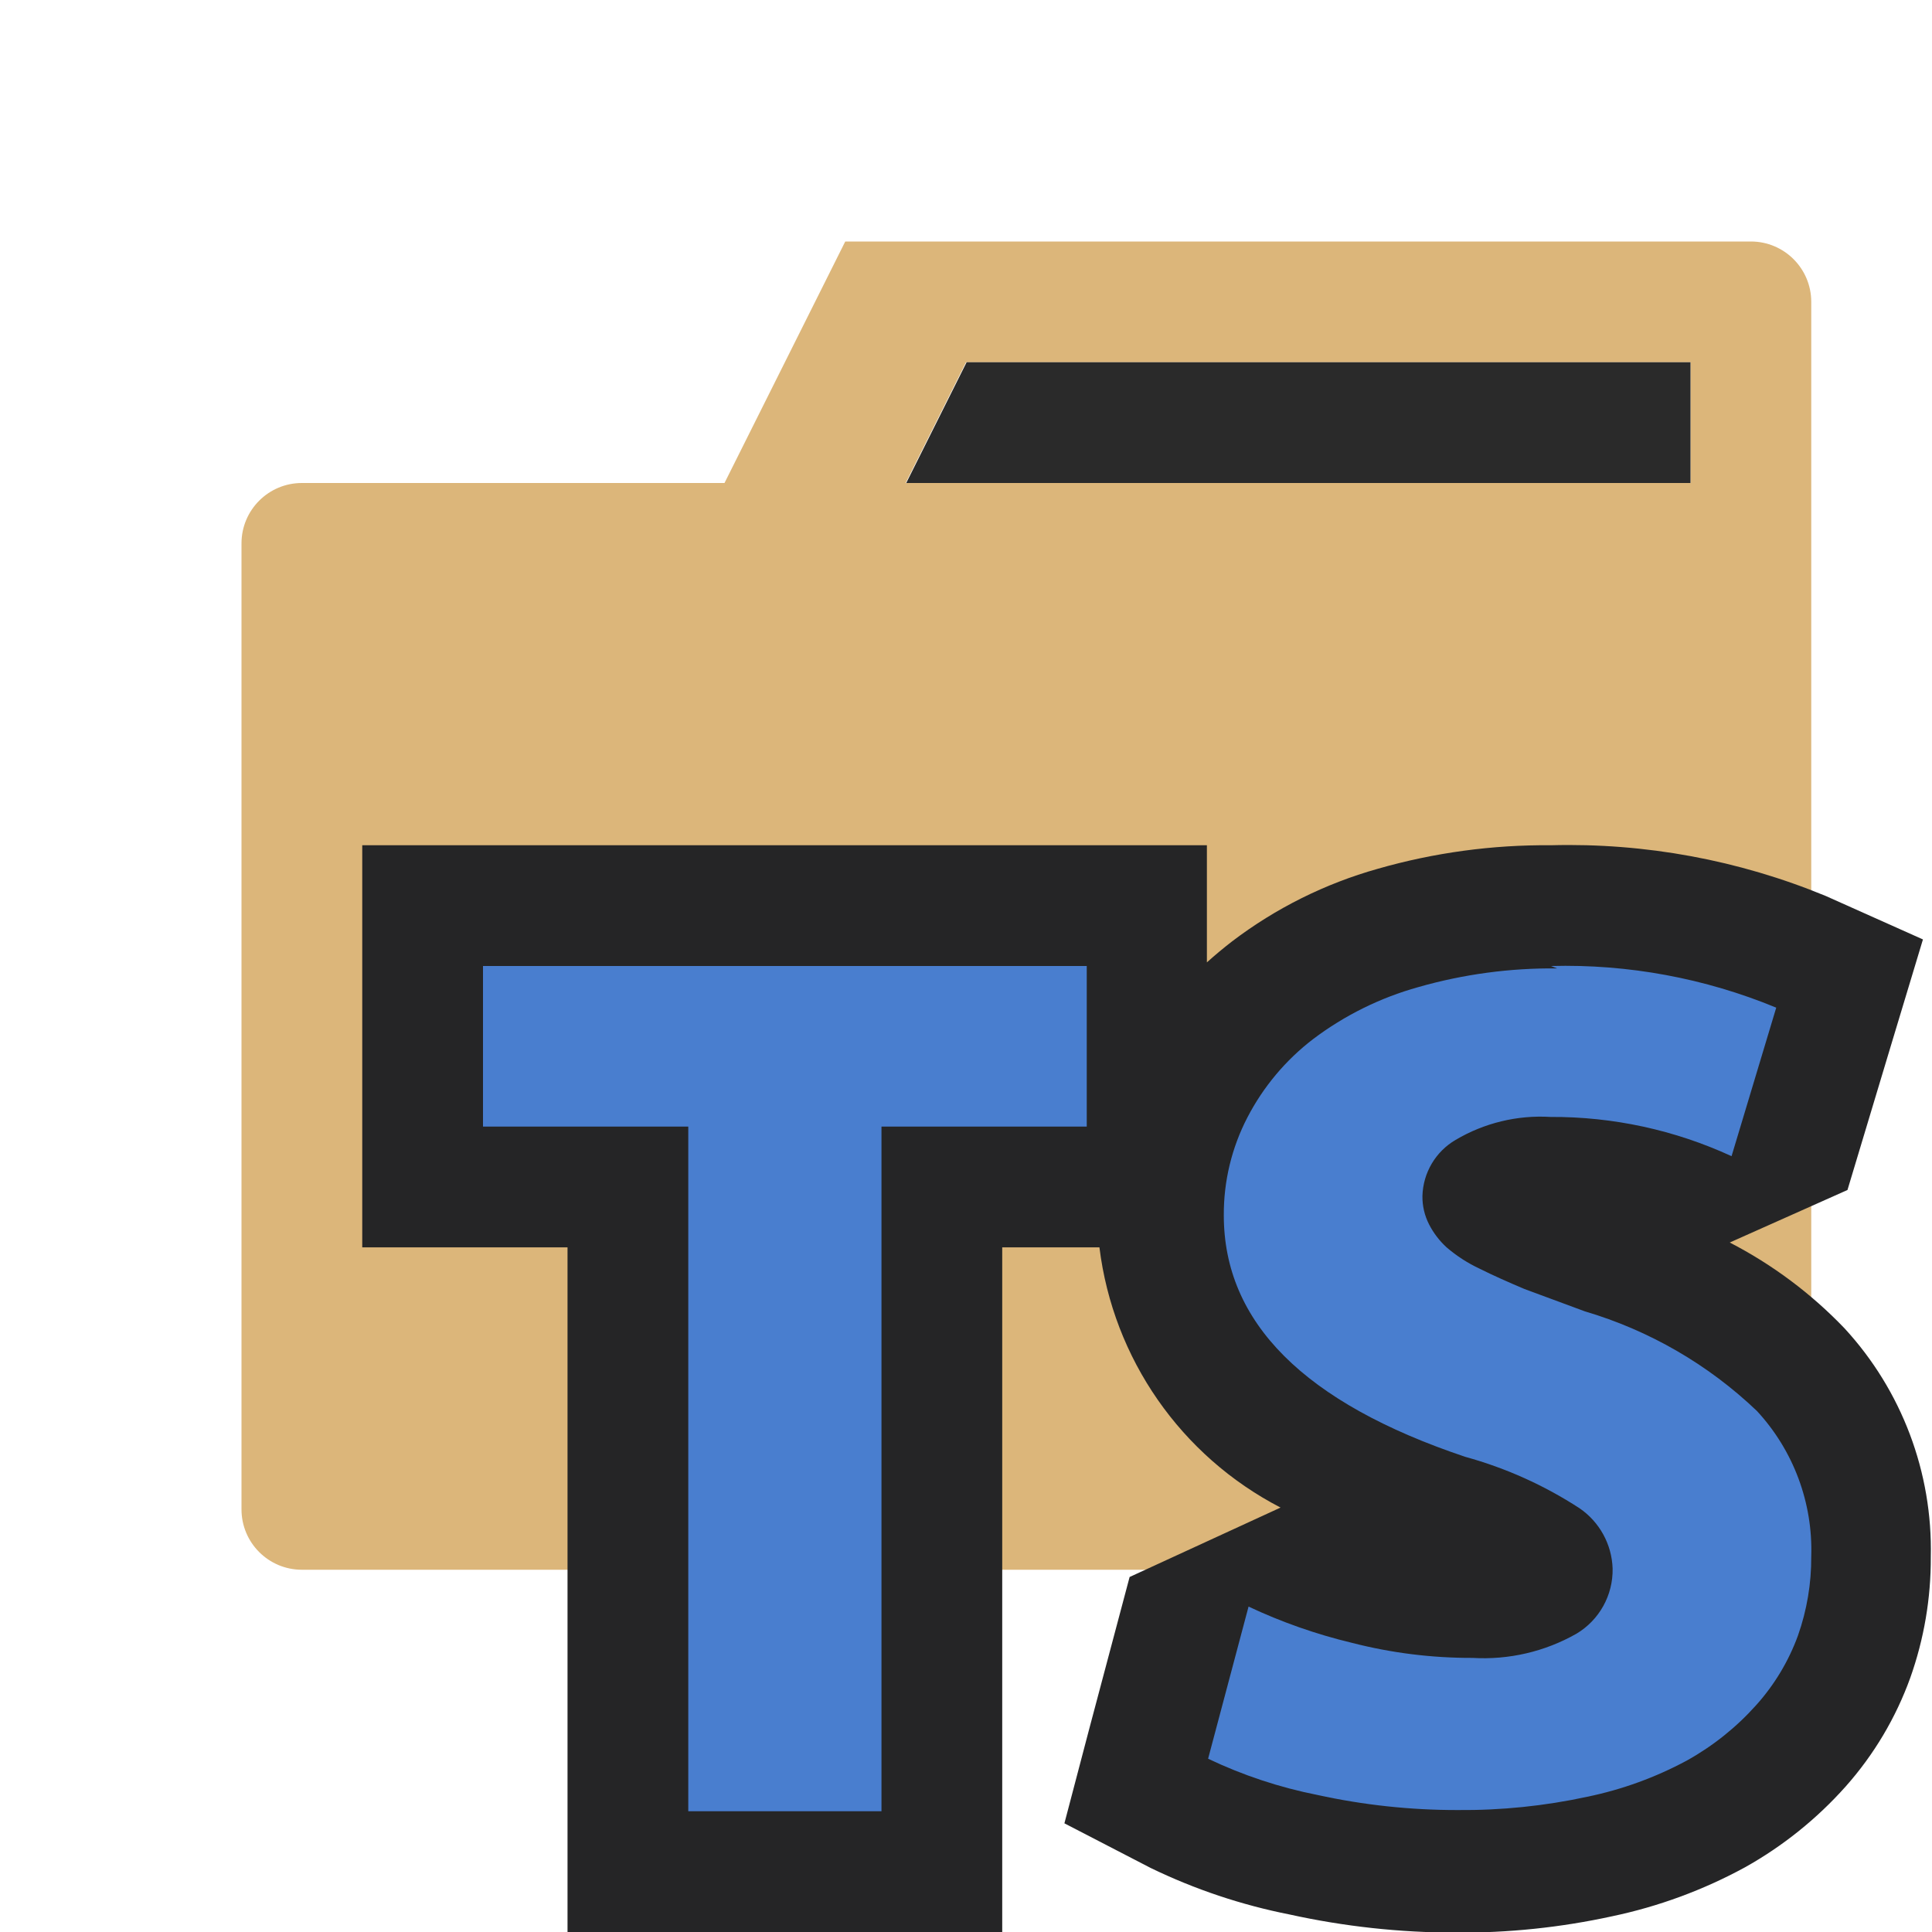
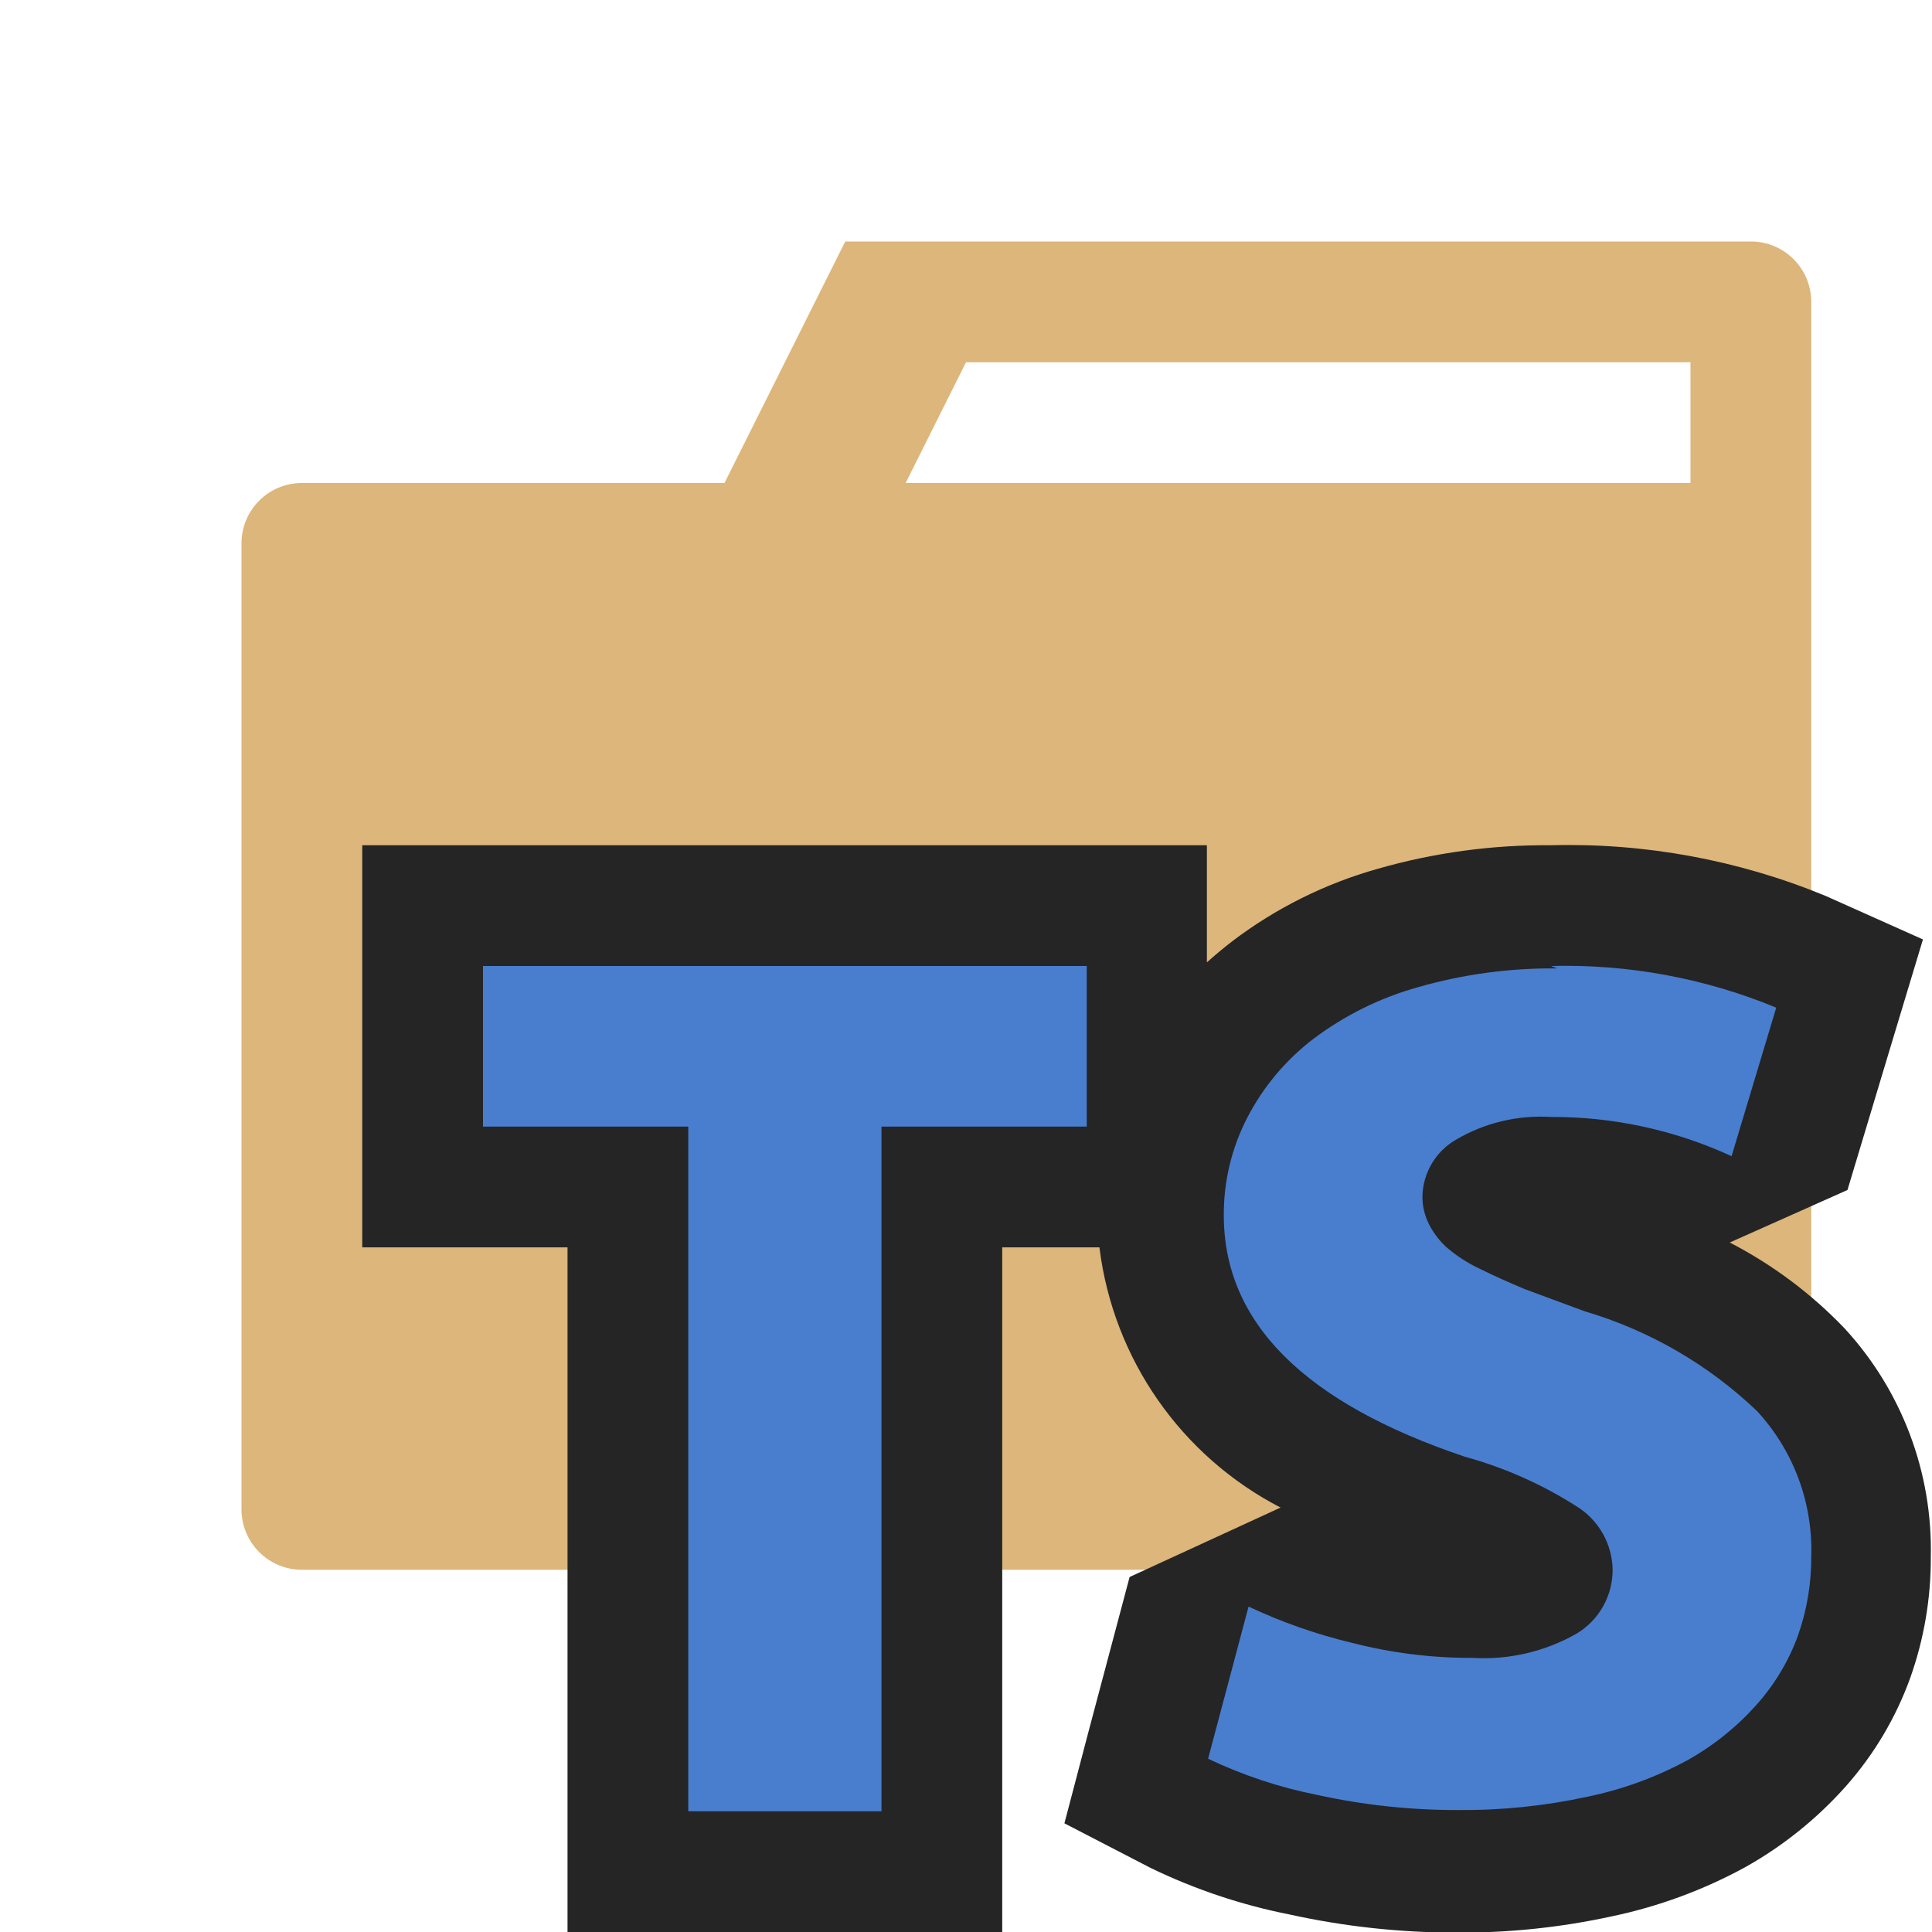
<svg xmlns="http://www.w3.org/2000/svg" viewBox="0 0 32 32">
  <defs>
-     <style>.a{fill:#dcb67a;}.b{fill:#2a2a2a;}.c{fill:#497ecf;}.d{fill:#252526;}</style>
+     <style>.cls-1{fill:#dcb67a;}.cls-2{fill:#497ecf;}.cls-3{fill:#252526;}</style>
  </defs>
-   <path class="a" d="M30,5V25a1,1,0,0,1-1,1H5a1,1,0,0,1-1-1V9A1,1,0,0,1,5,8h7l2-4H29A1,1,0,0,1,30,5ZM28,8V6H16L15,8Z" />
-   <polygon class="b" points="28 6 28 8 15.01 8 16.01 6 28 6" />
-   <path class="c" d="M24.13,31a11.81,11.81,0,0,1-2.53-.27A8.57,8.57,0,0,1,19.54,30l-.72-.37.88-3.3,1.4-.64a7.94,7.94,0,0,0,1.51.53,7,7,0,0,0,1.71.22,2.14,2.14,0,0,0,1.17-.23c.14-.09.15-.15.15-.24s0-.13-.16-.25a5.71,5.71,0,0,0-1.6-.7c-3.13-1-4.72-2.72-4.72-5a4.49,4.49,0,0,1,.5-2.07A4.91,4.91,0,0,1,21,16.38a6.23,6.23,0,0,1,2.07-1A9.09,9.09,0,0,1,25.69,15a10.16,10.16,0,0,1,4.13.78l.81.36-1,3.3-1.38.62a6.12,6.12,0,0,0-2.61-.55,1.8,1.8,0,0,0-1,.2.41.41,0,0,0-.12.11.29.29,0,0,0,.08.12,1.48,1.48,0,0,0,.31.19c.21.1.43.21.67.3l1,.36a7.83,7.83,0,0,1,3.25,1.91A4.37,4.37,0,0,1,31,25.79a4.9,4.9,0,0,1-.28,1.65,4.55,4.55,0,0,1-.88,1.48A5.43,5.43,0,0,1,28.43,30a7.05,7.05,0,0,1-1.93.71A10.77,10.77,0,0,1,24.13,31ZM10.4,31V19.66H7V15H19v4.66H15.6V31Z" />
-   <path class="d" d="M25.69,16a9.14,9.14,0,0,1,3.73.69l-.74,2.46a7.08,7.08,0,0,0-3-.65,2.76,2.76,0,0,0-1.57.38,1.11,1.11,0,0,0-.55.93,1,1,0,0,0,.11.47,1.35,1.35,0,0,0,.29.38,2.39,2.39,0,0,0,.54.35c.24.12.49.23.75.34l1,.37a7,7,0,0,1,2.85,1.65A3.39,3.39,0,0,1,30,25.78a3.87,3.87,0,0,1-.22,1.31,3.54,3.54,0,0,1-.69,1.15,4.43,4.43,0,0,1-1.15.92,6.06,6.06,0,0,1-1.65.6,9.73,9.73,0,0,1-2.15.22,10.77,10.77,0,0,1-2.32-.25,7.67,7.67,0,0,1-1.81-.6l.67-2.52a8.88,8.88,0,0,0,1.71.6,7.92,7.92,0,0,0,2,.25,3.11,3.11,0,0,0,1.72-.4,1.23,1.23,0,0,0,.6-1.08,1.26,1.26,0,0,0-.55-1,6.76,6.76,0,0,0-1.89-.85q-4-1.34-4-4a3.48,3.48,0,0,1,.39-1.62,3.89,3.89,0,0,1,1.09-1.3,5.21,5.21,0,0,1,1.74-.86,8.05,8.05,0,0,1,2.3-.31M18,16v2.66H14.6V30H11.4V18.66H8V16H18m7.69-2a10.08,10.08,0,0,0-2.87.39,7.21,7.21,0,0,0-2.41,1.2q-.22.17-.42.35V14H6v6.66H9.4V32h7.2V20.66h1.61a5.63,5.63,0,0,0,3,4.31l-2.5,1.15-.67,2.52-.41,1.56,1.43.74a9.51,9.51,0,0,0,2.3.77,12.82,12.82,0,0,0,2.75.3,11.76,11.76,0,0,0,2.59-.27,8.06,8.06,0,0,0,2.2-.81,6.45,6.45,0,0,0,1.67-1.34,5.54,5.54,0,0,0,1.07-1.8,5.89,5.89,0,0,0,.34-2A5.41,5.41,0,0,0,30.55,22a7.22,7.22,0,0,0-1.9-1.42l1.95-.87.74-2.46.51-1.69-1.61-.72A11.15,11.15,0,0,0,25.69,14Z" />
+   <g id="Bases">
+     <path class="cls-1" d="M30,5V25a1,1,0,0,1-1,1H5a1,1,0,0,1-1-1V9A1,1,0,0,1,5,8h7l2-4H29A1,1,0,0,1,30,5ZM28,8V6H16L15,8Z" />
+   </g>
+   <g id="Overlays">
+     <g id="_编组_" data-name="&lt;编组&gt;">
+       <path class="cls-2" d="M24.13,31a11.81,11.81,0,0,1-2.53-.27A8.57,8.57,0,0,1,19.54,30l-.72-.37.88-3.3,1.4-.64a7.94,7.94,0,0,0,1.51.53,7,7,0,0,0,1.71.22,2.14,2.14,0,0,0,1.17-.23c.14-.09.15-.15.15-.24s0-.13-.16-.25a5.71,5.71,0,0,0-1.6-.7c-3.13-1-4.72-2.72-4.72-5a4.49,4.49,0,0,1,.5-2.07A4.91,4.91,0,0,1,21,16.38a6.23,6.23,0,0,1,2.07-1A9.09,9.09,0,0,1,25.69,15a10.16,10.16,0,0,1,4.13.78l.81.36-1,3.3-1.38.62a6.12,6.12,0,0,0-2.61-.55,1.8,1.8,0,0,0-1,.2.41.41,0,0,0-.12.11.29.29,0,0,0,.08.12,1.48,1.48,0,0,0,.31.19c.21.1.43.21.67.3l1,.36a7.83,7.83,0,0,1,3.25,1.91A4.37,4.37,0,0,1,31,25.79a4.9,4.9,0,0,1-.28,1.65,4.55,4.55,0,0,1-.88,1.48A5.43,5.43,0,0,1,28.43,30a7.05,7.05,0,0,1-1.93.71A10.77,10.77,0,0,1,24.13,31ZM10.4,31V19.66H7V15H19v4.66H15.6V31Z" />
+       <path class="cls-3" d="M25.69,16a9.14,9.14,0,0,1,3.73.69l-.74,2.46a7.08,7.08,0,0,0-3-.65,2.76,2.76,0,0,0-1.57.38,1.11,1.11,0,0,0-.55.93,1,1,0,0,0,.11.47,1.35,1.35,0,0,0,.29.38,2.39,2.39,0,0,0,.54.35c.24.12.49.23.75.34l1,.37a7,7,0,0,1,2.85,1.65A3.39,3.39,0,0,1,30,25.78a3.87,3.87,0,0,1-.22,1.31,3.54,3.54,0,0,1-.69,1.15,4.43,4.43,0,0,1-1.15.92,6.06,6.06,0,0,1-1.65.6,9.73,9.73,0,0,1-2.15.22,10.77,10.77,0,0,1-2.32-.25,7.67,7.67,0,0,1-1.81-.6l.67-2.52a8.88,8.88,0,0,0,1.71.6,7.92,7.92,0,0,0,2,.25,3.11,3.11,0,0,0,1.72-.4,1.23,1.23,0,0,0,.6-1.08,1.26,1.26,0,0,0-.55-1,6.76,6.76,0,0,0-1.89-.85q-4-1.34-4-4a3.48,3.48,0,0,1,.39-1.62,3.89,3.89,0,0,1,1.09-1.3,5.21,5.21,0,0,1,1.74-.86,8.05,8.05,0,0,1,2.3-.31M18,16v2.66H14.6V30H11.4V18.66H8V16H18m7.69-2a10.08,10.08,0,0,0-2.87.39,7.21,7.21,0,0,0-2.41,1.2q-.22.17-.42.35V14H6v6.66H9.4V32h7.2V20.66h1.61a5.63,5.63,0,0,0,3,4.31l-2.5,1.15-.67,2.52-.41,1.56,1.43.74a9.51,9.51,0,0,0,2.3.77,12.82,12.82,0,0,0,2.75.3,11.76,11.76,0,0,0,2.59-.27,8.06,8.06,0,0,0,2.2-.81,6.45,6.45,0,0,0,1.67-1.34,5.54,5.54,0,0,0,1.07-1.8,5.89,5.89,0,0,0,.34-2A5.41,5.41,0,0,0,30.55,22a7.22,7.22,0,0,0-1.9-1.42l1.95-.87.74-2.46.51-1.69-1.61-.72A11.15,11.15,0,0,0,25.69,14Z" />
+     </g>
+   </g>
</svg>
